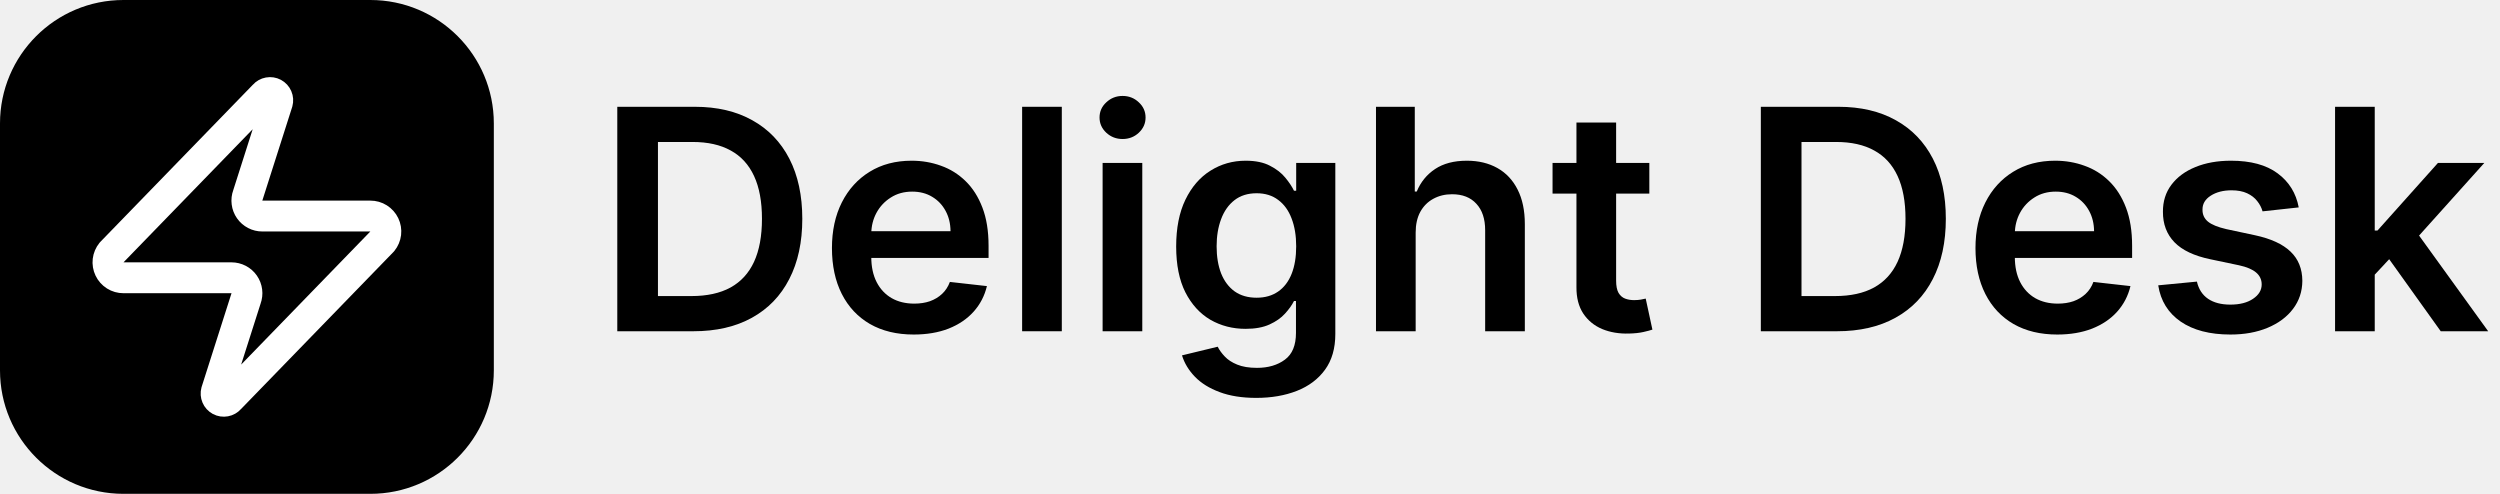
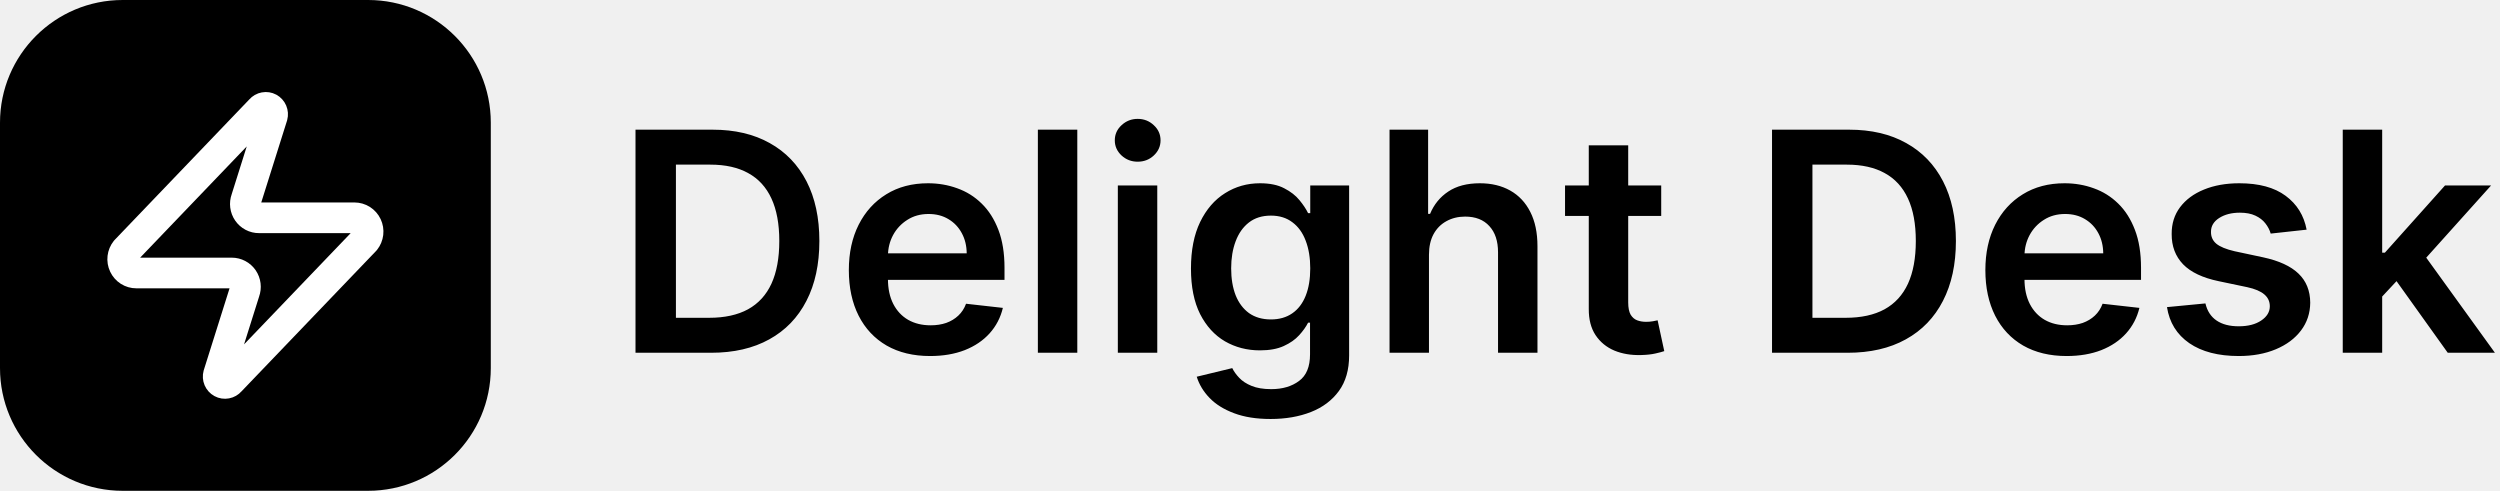
- <svg xmlns="http://www.w3.org/2000/svg" width="162" height="32" viewBox="0 0 162 32" fill="none">
+ <svg xmlns="http://www.w3.org/2000/svg" width="163" height="32" viewBox="0 0 163 32" fill="none">
  <rect width="32" height="32" rx="8" fill="black" />
-   <path d="M8 18C7.811 18.001 7.625 17.948 7.465 17.847C7.305 17.746 7.176 17.602 7.095 17.432C7.013 17.261 6.981 17.071 7.003 16.883C7.026 16.695 7.101 16.517 7.22 16.37L17.12 6.17C17.194 6.084 17.296 6.026 17.407 6.006C17.518 5.985 17.634 6.003 17.734 6.056C17.834 6.11 17.913 6.196 17.957 6.3C18.002 6.404 18.01 6.521 17.98 6.63L16.06 12.65C16.003 12.802 15.984 12.964 16.005 13.125C16.025 13.286 16.084 13.439 16.176 13.571C16.268 13.704 16.392 13.812 16.535 13.887C16.679 13.962 16.838 14.001 17 14H24C24.189 13.999 24.375 14.052 24.535 14.153C24.695 14.254 24.824 14.398 24.905 14.568C24.987 14.739 25.019 14.929 24.997 15.117C24.974 15.305 24.899 15.483 24.78 15.63L14.88 25.83C14.806 25.916 14.704 25.974 14.593 25.994C14.482 26.015 14.366 25.997 14.266 25.944C14.166 25.89 14.087 25.804 14.043 25.7C13.998 25.596 13.99 25.479 14.02 25.37L15.94 19.35C15.997 19.198 16.016 19.035 15.995 18.875C15.975 18.715 15.916 18.561 15.824 18.429C15.732 18.296 15.608 18.188 15.465 18.113C15.321 18.038 15.162 18 15 18H8Z" stroke="white" stroke-width="2" stroke-linecap="round" stroke-linejoin="round" />
-   <path d="M44.929 21.465H40V6.92H45.028C46.472 6.92 47.713 7.211 48.75 7.793C49.792 8.371 50.592 9.202 51.151 10.286C51.709 11.37 51.989 12.668 51.989 14.178C51.989 15.693 51.707 16.995 51.144 18.084C50.585 19.174 49.778 20.009 48.722 20.592C47.67 21.174 46.406 21.465 44.929 21.465ZM42.635 19.185H44.801C45.814 19.185 46.66 19.001 47.337 18.631C48.014 18.257 48.523 17.701 48.864 16.962C49.205 16.219 49.375 15.291 49.375 14.178C49.375 13.066 49.205 12.142 48.864 11.408C48.523 10.67 48.019 10.118 47.351 9.754C46.688 9.384 45.864 9.2 44.879 9.2H42.635V19.185Z" fill="black" />
-   <path d="M59.208 21.678C58.114 21.678 57.17 21.451 56.374 20.996C55.584 20.537 54.975 19.889 54.549 19.05C54.123 18.208 53.91 17.216 53.91 16.075C53.91 14.952 54.123 13.968 54.549 13.12C54.98 12.268 55.581 11.605 56.353 11.131C57.125 10.653 58.032 10.414 59.073 10.414C59.745 10.414 60.38 10.523 60.977 10.741C61.578 10.954 62.108 11.285 62.568 11.735C63.032 12.185 63.396 12.758 63.661 13.454C63.926 14.145 64.059 14.969 64.059 15.925V16.714H55.117V14.981H61.594C61.59 14.488 61.483 14.05 61.275 13.667C61.066 13.279 60.775 12.973 60.401 12.751C60.032 12.528 59.601 12.417 59.109 12.417C58.583 12.417 58.121 12.545 57.724 12.8C57.326 13.051 57.016 13.383 56.793 13.795C56.575 14.202 56.464 14.649 56.459 15.137V16.65C56.459 17.284 56.575 17.829 56.807 18.283C57.039 18.733 57.364 19.079 57.781 19.32C58.197 19.557 58.685 19.675 59.244 19.675C59.618 19.675 59.956 19.623 60.259 19.519C60.562 19.41 60.825 19.252 61.048 19.043C61.27 18.835 61.438 18.577 61.552 18.269L63.952 18.539C63.801 19.174 63.512 19.727 63.086 20.201C62.664 20.67 62.125 21.034 61.467 21.295C60.809 21.55 60.056 21.678 59.208 21.678Z" fill="black" />
-   <path d="M68.805 6.92V21.465H66.234V6.92H68.805Z" fill="black" />
-   <path d="M71.449 21.465V10.556H74.02V21.465H71.449ZM72.742 9.008C72.334 9.008 71.984 8.873 71.69 8.603C71.397 8.328 71.25 7.999 71.25 7.616C71.25 7.228 71.397 6.898 71.69 6.629C71.984 6.354 72.334 6.217 72.742 6.217C73.153 6.217 73.504 6.354 73.793 6.629C74.086 6.898 74.233 7.228 74.233 7.616C74.233 7.999 74.086 8.328 73.793 8.603C73.504 8.873 73.153 9.008 72.742 9.008Z" fill="black" />
-   <path d="M81.408 25.783C80.485 25.783 79.692 25.658 79.029 25.407C78.366 25.161 77.833 24.829 77.431 24.413C77.028 23.996 76.749 23.534 76.593 23.028L78.908 22.467C79.012 22.68 79.164 22.89 79.363 23.099C79.561 23.312 79.829 23.487 80.165 23.624C80.506 23.766 80.934 23.837 81.451 23.837C82.18 23.837 82.784 23.66 83.262 23.305C83.74 22.954 83.979 22.377 83.979 21.572V19.505H83.851C83.719 19.77 83.525 20.042 83.269 20.322C83.018 20.601 82.684 20.835 82.267 21.025C81.856 21.214 81.337 21.309 80.712 21.309C79.874 21.309 79.114 21.112 78.432 20.72C77.755 20.322 77.215 19.73 76.813 18.944C76.415 18.153 76.216 17.164 76.216 15.975C76.216 14.777 76.415 13.766 76.813 12.943C77.215 12.114 77.757 11.486 78.439 11.06C79.121 10.63 79.881 10.414 80.719 10.414C81.358 10.414 81.884 10.523 82.296 10.741C82.713 10.954 83.044 11.212 83.29 11.515C83.536 11.813 83.723 12.095 83.851 12.36H83.993V10.556H86.529V21.643C86.529 22.576 86.306 23.347 85.861 23.958C85.416 24.569 84.808 25.026 84.036 25.329C83.264 25.632 82.388 25.783 81.408 25.783ZM81.429 19.292C81.974 19.292 82.438 19.159 82.821 18.894C83.205 18.629 83.496 18.248 83.695 17.751C83.894 17.253 83.993 16.657 83.993 15.961C83.993 15.274 83.894 14.673 83.695 14.157C83.501 13.641 83.212 13.241 82.829 12.957C82.45 12.668 81.983 12.523 81.429 12.523C80.856 12.523 80.378 12.673 79.995 12.971C79.611 13.269 79.322 13.679 79.128 14.2C78.934 14.716 78.837 15.303 78.837 15.961C78.837 16.628 78.934 17.213 79.128 17.715C79.327 18.212 79.618 18.601 80.002 18.88C80.39 19.155 80.866 19.292 81.429 19.292Z" fill="black" />
-   <path d="M91.735 15.073V21.465H89.164V6.92H91.678V12.41H91.806C92.061 11.794 92.457 11.309 92.992 10.954C93.532 10.594 94.218 10.414 95.052 10.414C95.809 10.414 96.47 10.573 97.033 10.89C97.597 11.207 98.032 11.671 98.34 12.282C98.652 12.893 98.809 13.639 98.809 14.519V21.465H96.238V14.917C96.238 14.183 96.048 13.612 95.669 13.205C95.295 12.793 94.77 12.587 94.093 12.587C93.638 12.587 93.231 12.687 92.871 12.886C92.516 13.08 92.237 13.361 92.033 13.731C91.834 14.1 91.735 14.548 91.735 15.073Z" fill="black" />
-   <path d="M106.877 10.556V12.545H100.605V10.556H106.877ZM102.154 7.942H104.725V18.184C104.725 18.53 104.777 18.795 104.881 18.979C104.99 19.159 105.132 19.282 105.307 19.349C105.482 19.415 105.676 19.448 105.89 19.448C106.051 19.448 106.197 19.436 106.33 19.413C106.467 19.389 106.571 19.368 106.642 19.349L107.076 21.359C106.938 21.406 106.742 21.458 106.486 21.515C106.235 21.572 105.927 21.605 105.563 21.614C104.919 21.633 104.339 21.536 103.823 21.323C103.307 21.105 102.897 20.769 102.594 20.315C102.296 19.86 102.149 19.292 102.154 18.61V7.942Z" fill="black" />
-   <path d="M119.031 21.465H114.102V6.92H119.13C120.574 6.92 121.815 7.211 122.852 7.793C123.893 8.371 124.693 9.202 125.252 10.286C125.811 11.37 126.09 12.668 126.09 14.178C126.09 15.693 125.808 16.995 125.245 18.084C124.686 19.174 123.879 20.009 122.823 20.592C121.772 21.174 120.508 21.465 119.031 21.465ZM116.737 19.185H118.903C119.916 19.185 120.761 19.001 121.438 18.631C122.115 18.257 122.624 17.701 122.965 16.962C123.306 16.219 123.477 15.291 123.477 14.178C123.477 13.066 123.306 12.142 122.965 11.408C122.624 10.67 122.12 10.118 121.452 9.754C120.79 9.384 119.966 9.2 118.981 9.2H116.737V19.185Z" fill="black" />
-   <path d="M133.31 21.678C132.216 21.678 131.271 21.451 130.476 20.996C129.685 20.537 129.077 19.889 128.651 19.05C128.224 18.208 128.011 17.216 128.011 16.075C128.011 14.952 128.224 13.968 128.651 13.12C129.081 12.268 129.683 11.605 130.455 11.131C131.226 10.653 132.133 10.414 133.175 10.414C133.847 10.414 134.482 10.523 135.078 10.741C135.679 10.954 136.21 11.285 136.669 11.735C137.133 12.185 137.498 12.758 137.763 13.454C138.028 14.145 138.161 14.969 138.161 15.925V16.714H129.219V14.981H135.696C135.691 14.488 135.585 14.05 135.376 13.667C135.168 13.279 134.877 12.973 134.503 12.751C134.134 12.528 133.703 12.417 133.21 12.417C132.685 12.417 132.223 12.545 131.825 12.8C131.428 13.051 131.117 13.383 130.895 13.795C130.677 14.202 130.566 14.649 130.561 15.137V16.65C130.561 17.284 130.677 17.829 130.909 18.283C131.141 18.733 131.465 19.079 131.882 19.32C132.299 19.557 132.786 19.675 133.345 19.675C133.719 19.675 134.058 19.623 134.361 19.519C134.664 19.41 134.927 19.252 135.149 19.043C135.372 18.835 135.54 18.577 135.653 18.269L138.054 18.539C137.902 19.174 137.614 19.727 137.188 20.201C136.766 20.67 136.226 21.034 135.568 21.295C134.91 21.55 134.157 21.678 133.31 21.678Z" fill="black" />
-   <path d="M148.958 13.44L146.614 13.695C146.548 13.459 146.432 13.236 146.266 13.028C146.105 12.819 145.887 12.651 145.613 12.523C145.338 12.396 145.002 12.332 144.604 12.332C144.069 12.332 143.619 12.448 143.255 12.68C142.895 12.912 142.717 13.212 142.722 13.582C142.717 13.899 142.833 14.157 143.07 14.356C143.311 14.555 143.709 14.718 144.263 14.846L146.124 15.244C147.156 15.466 147.923 15.819 148.425 16.302C148.932 16.785 149.187 17.417 149.192 18.198C149.187 18.885 148.986 19.491 148.588 20.016C148.195 20.537 147.649 20.944 146.948 21.238C146.247 21.532 145.442 21.678 144.533 21.678C143.198 21.678 142.123 21.399 141.309 20.84C140.494 20.277 140.009 19.493 139.853 18.489L142.36 18.248C142.473 18.74 142.715 19.112 143.084 19.363C143.453 19.614 143.934 19.739 144.526 19.739C145.137 19.739 145.627 19.614 145.996 19.363C146.37 19.112 146.557 18.802 146.557 18.433C146.557 18.12 146.436 17.862 146.195 17.658C145.958 17.455 145.589 17.299 145.087 17.19L143.226 16.799C142.18 16.581 141.406 16.214 140.904 15.698C140.402 15.177 140.153 14.519 140.158 13.724C140.153 13.051 140.336 12.469 140.705 11.977C141.079 11.479 141.597 11.096 142.26 10.826C142.928 10.551 143.697 10.414 144.569 10.414C145.847 10.414 146.853 10.686 147.587 11.231C148.326 11.775 148.783 12.512 148.958 13.44Z" fill="black" />
-   <path d="M153.656 18.042L153.649 14.938H154.061L157.981 10.556H160.985L156.163 15.925H155.63L153.656 18.042ZM151.312 21.465V6.92H153.883V21.465H151.312ZM158.159 21.465L154.608 16.501L156.341 14.69L161.234 21.465H158.159Z" fill="black" />
+   <path d="M8.892 17.799C8.723 17.8 8.559 17.752 8.416 17.662C8.274 17.571 8.16 17.442 8.087 17.288C8.014 17.135 7.986 16.963 8.006 16.794C8.026 16.625 8.093 16.465 8.199 16.333L16.995 7.155C17.061 7.078 17.151 7.026 17.25 7.008C17.349 6.989 17.452 7.005 17.541 7.053C17.629 7.101 17.699 7.179 17.739 7.272C17.779 7.366 17.786 7.471 17.759 7.569L16.053 12.986C16.003 13.122 15.986 13.269 16.004 13.413C16.022 13.558 16.074 13.695 16.157 13.815C16.239 13.934 16.348 14.032 16.476 14.099C16.603 14.166 16.745 14.201 16.889 14.2H23.108C23.277 14.2 23.441 14.248 23.584 14.338C23.726 14.429 23.84 14.558 23.913 14.712C23.985 14.865 24.014 15.037 23.994 15.206C23.974 15.375 23.907 15.535 23.802 15.667L15.005 24.845C14.939 24.922 14.849 24.974 14.75 24.992C14.651 25.011 14.548 24.995 14.46 24.947C14.371 24.899 14.301 24.821 14.261 24.728C14.221 24.634 14.214 24.529 14.241 24.431L15.947 19.014C15.997 18.878 16.014 18.731 15.996 18.587C15.978 18.442 15.926 18.305 15.844 18.185C15.761 18.066 15.652 17.968 15.524 17.901C15.397 17.834 15.255 17.799 15.111 17.799H8.892Z" stroke="white" stroke-width="2" stroke-linecap="round" stroke-linejoin="round" />
+   <path d="M46.364 23H41.435V8.455H46.463C47.907 8.455 49.148 8.746 50.185 9.328C51.226 9.906 52.026 10.737 52.585 11.821C53.144 12.905 53.423 14.203 53.423 15.713C53.423 17.228 53.142 18.53 52.578 19.619C52.019 20.708 51.212 21.544 50.156 22.126C49.105 22.709 47.841 23 46.364 23ZM44.07 20.72H46.236C47.249 20.72 48.094 20.535 48.771 20.166C49.448 19.792 49.957 19.236 50.298 18.497C50.639 17.754 50.81 16.826 50.81 15.713C50.81 14.6 50.639 13.677 50.298 12.943C49.957 12.204 49.453 11.653 48.785 11.288C48.123 10.919 47.299 10.734 46.314 10.734H44.07V20.72ZM60.643 23.213C59.549 23.213 58.604 22.986 57.809 22.531C57.018 22.072 56.41 21.423 55.984 20.585C55.557 19.742 55.344 18.75 55.344 17.609C55.344 16.487 55.557 15.502 55.984 14.655C56.414 13.803 57.016 13.14 57.788 12.666C58.559 12.188 59.466 11.949 60.508 11.949C61.18 11.949 61.815 12.058 62.411 12.276C63.013 12.489 63.543 12.82 64.002 13.27C64.466 13.72 64.831 14.293 65.096 14.989C65.361 15.68 65.494 16.504 65.494 17.46V18.249H56.552V16.516H63.029C63.024 16.023 62.918 15.585 62.709 15.202C62.501 14.813 62.21 14.508 61.836 14.286C61.467 14.063 61.036 13.952 60.543 13.952C60.018 13.952 59.556 14.079 59.158 14.335C58.761 14.586 58.45 14.918 58.228 15.329C58.01 15.737 57.899 16.184 57.894 16.672V18.185C57.894 18.819 58.01 19.364 58.242 19.818C58.474 20.268 58.798 20.614 59.215 20.855C59.632 21.092 60.12 21.21 60.678 21.21C61.052 21.21 61.391 21.158 61.694 21.054C61.997 20.945 62.26 20.787 62.482 20.578C62.705 20.37 62.873 20.112 62.986 19.804L65.387 20.074C65.236 20.708 64.947 21.262 64.521 21.736C64.099 22.204 63.559 22.569 62.901 22.829C62.243 23.085 61.49 23.213 60.643 23.213ZM70.24 8.455V23H67.669V8.455H70.24ZM72.883 23V12.091H75.454V23H72.883ZM74.176 10.543C73.769 10.543 73.419 10.408 73.125 10.138C72.831 9.863 72.685 9.534 72.685 9.151C72.685 8.762 72.831 8.433 73.125 8.163C73.419 7.889 73.769 7.751 74.176 7.751C74.588 7.751 74.938 7.889 75.227 8.163C75.521 8.433 75.668 8.762 75.668 9.151C75.668 9.534 75.521 9.863 75.227 10.138C74.938 10.408 74.588 10.543 74.176 10.543ZM82.843 27.318C81.919 27.318 81.126 27.193 80.463 26.942C79.8 26.695 79.268 26.364 78.865 25.947C78.463 25.531 78.184 25.069 78.027 24.562L80.343 24.001C80.447 24.215 80.598 24.425 80.797 24.634C80.996 24.847 81.264 25.022 81.6 25.159C81.941 25.301 82.369 25.372 82.885 25.372C83.615 25.372 84.218 25.195 84.696 24.84C85.175 24.489 85.414 23.912 85.414 23.107V21.04H85.286C85.153 21.305 84.959 21.577 84.704 21.857C84.453 22.136 84.119 22.37 83.702 22.56C83.29 22.749 82.772 22.844 82.147 22.844C81.309 22.844 80.549 22.647 79.867 22.254C79.19 21.857 78.65 21.265 78.248 20.479C77.85 19.688 77.651 18.698 77.651 17.51C77.651 16.312 77.85 15.301 78.248 14.477C78.65 13.649 79.192 13.021 79.874 12.595C80.556 12.164 81.316 11.949 82.154 11.949C82.793 11.949 83.319 12.058 83.731 12.276C84.147 12.489 84.479 12.747 84.725 13.05C84.971 13.348 85.158 13.63 85.286 13.895H85.428V12.091H87.963V23.178C87.963 24.11 87.741 24.882 87.296 25.493C86.851 26.104 86.242 26.561 85.471 26.864C84.699 27.167 83.823 27.318 82.843 27.318ZM82.864 20.827C83.409 20.827 83.873 20.694 84.256 20.429C84.64 20.164 84.931 19.783 85.13 19.285C85.329 18.788 85.428 18.192 85.428 17.496C85.428 16.809 85.329 16.208 85.13 15.692C84.936 15.176 84.647 14.776 84.263 14.492C83.884 14.203 83.418 14.058 82.864 14.058C82.291 14.058 81.813 14.207 81.429 14.506C81.046 14.804 80.757 15.213 80.563 15.734C80.369 16.25 80.272 16.838 80.272 17.496C80.272 18.163 80.369 18.748 80.563 19.25C80.762 19.747 81.053 20.135 81.436 20.415C81.825 20.689 82.3 20.827 82.864 20.827ZM93.169 16.608V23H90.598V8.455H93.113V13.945H93.24C93.496 13.329 93.891 12.844 94.427 12.489C94.966 12.129 95.653 11.949 96.486 11.949C97.244 11.949 97.904 12.107 98.468 12.425C99.031 12.742 99.467 13.206 99.775 13.817C100.087 14.428 100.243 15.173 100.243 16.054V23H97.672V16.452C97.672 15.718 97.483 15.147 97.104 14.74C96.73 14.328 96.204 14.122 95.527 14.122C95.073 14.122 94.666 14.222 94.306 14.421C93.951 14.615 93.671 14.896 93.468 15.266C93.269 15.635 93.169 16.082 93.169 16.608ZM108.311 12.091V14.079H102.04V12.091H108.311ZM103.588 9.477H106.159V19.719C106.159 20.064 106.212 20.329 106.316 20.514C106.425 20.694 106.567 20.817 106.742 20.884C106.917 20.95 107.111 20.983 107.324 20.983C107.485 20.983 107.632 20.971 107.765 20.947C107.902 20.924 108.006 20.902 108.077 20.884L108.51 22.893C108.373 22.941 108.176 22.993 107.921 23.05C107.67 23.107 107.362 23.14 106.998 23.149C106.354 23.168 105.774 23.071 105.257 22.858C104.741 22.64 104.332 22.304 104.029 21.849C103.73 21.395 103.584 20.827 103.588 20.145V9.477ZM120.465 23H115.536V8.455H120.565C122.009 8.455 123.249 8.746 124.286 9.328C125.328 9.906 126.128 10.737 126.687 11.821C127.246 12.905 127.525 14.203 127.525 15.713C127.525 17.228 127.243 18.53 126.68 19.619C126.121 20.708 125.314 21.544 124.258 22.126C123.207 22.709 121.942 23 120.465 23ZM118.171 20.72H120.337C121.351 20.72 122.196 20.535 122.873 20.166C123.55 19.792 124.059 19.236 124.4 18.497C124.741 17.754 124.911 16.826 124.911 15.713C124.911 14.6 124.741 13.677 124.4 12.943C124.059 12.204 123.555 11.653 122.887 11.288C122.224 10.919 121.4 10.734 120.415 10.734H118.171V20.72ZM134.744 23.213C133.651 23.213 132.706 22.986 131.911 22.531C131.12 22.072 130.511 21.423 130.085 20.585C129.659 19.742 129.446 18.75 129.446 17.609C129.446 16.487 129.659 15.502 130.085 14.655C130.516 13.803 131.117 13.14 131.889 12.666C132.661 12.188 133.568 11.949 134.609 11.949C135.282 11.949 135.916 12.058 136.513 12.276C137.114 12.489 137.644 12.82 138.104 13.27C138.568 13.72 138.932 14.293 139.197 14.989C139.463 15.68 139.595 16.504 139.595 17.46V18.249H130.653V16.516H137.131C137.126 16.023 137.019 15.585 136.811 15.202C136.603 14.813 136.312 14.508 135.938 14.286C135.568 14.063 135.137 13.952 134.645 13.952C134.119 13.952 133.658 14.079 133.26 14.335C132.862 14.586 132.552 14.918 132.33 15.329C132.112 15.737 132 16.184 131.996 16.672V18.185C131.996 18.819 132.112 19.364 132.344 19.818C132.576 20.268 132.9 20.614 133.317 20.855C133.733 21.092 134.221 21.21 134.78 21.21C135.154 21.21 135.492 21.158 135.795 21.054C136.098 20.945 136.361 20.787 136.584 20.578C136.806 20.37 136.974 20.112 137.088 19.804L139.489 20.074C139.337 20.708 139.048 21.262 138.622 21.736C138.201 22.204 137.661 22.569 137.003 22.829C136.345 23.085 135.592 23.213 134.744 23.213ZM150.392 14.974L148.049 15.23C147.982 14.993 147.866 14.771 147.701 14.562C147.54 14.354 147.322 14.186 147.047 14.058C146.773 13.93 146.436 13.867 146.039 13.867C145.504 13.867 145.054 13.982 144.689 14.214C144.329 14.447 144.152 14.747 144.157 15.117C144.152 15.434 144.268 15.692 144.505 15.891C144.746 16.09 145.144 16.253 145.698 16.381L147.559 16.778C148.591 17.001 149.358 17.354 149.86 17.837C150.366 18.32 150.622 18.952 150.627 19.733C150.622 20.419 150.421 21.026 150.023 21.551C149.63 22.072 149.083 22.479 148.382 22.773C147.682 23.066 146.877 23.213 145.968 23.213C144.632 23.213 143.558 22.934 142.743 22.375C141.929 21.812 141.444 21.028 141.287 20.024L143.794 19.783C143.908 20.275 144.15 20.647 144.519 20.898C144.888 21.149 145.369 21.274 145.961 21.274C146.571 21.274 147.061 21.149 147.431 20.898C147.805 20.647 147.992 20.337 147.992 19.967C147.992 19.655 147.871 19.397 147.63 19.193C147.393 18.99 147.024 18.833 146.522 18.724L144.661 18.334C143.614 18.116 142.84 17.749 142.338 17.233C141.837 16.712 141.588 16.054 141.593 15.258C141.588 14.586 141.77 14.004 142.14 13.511C142.514 13.014 143.032 12.631 143.695 12.361C144.363 12.086 145.132 11.949 146.003 11.949C147.282 11.949 148.288 12.221 149.022 12.766C149.76 13.31 150.217 14.046 150.392 14.974ZM155.091 19.577L155.083 16.473H155.495L159.416 12.091H162.42L157.598 17.46H157.065L155.091 19.577ZM152.747 23V8.455H155.318V23H152.747ZM159.593 23L156.042 18.035L157.775 16.224L162.669 23H159.593Z" fill="black" />
</svg>
